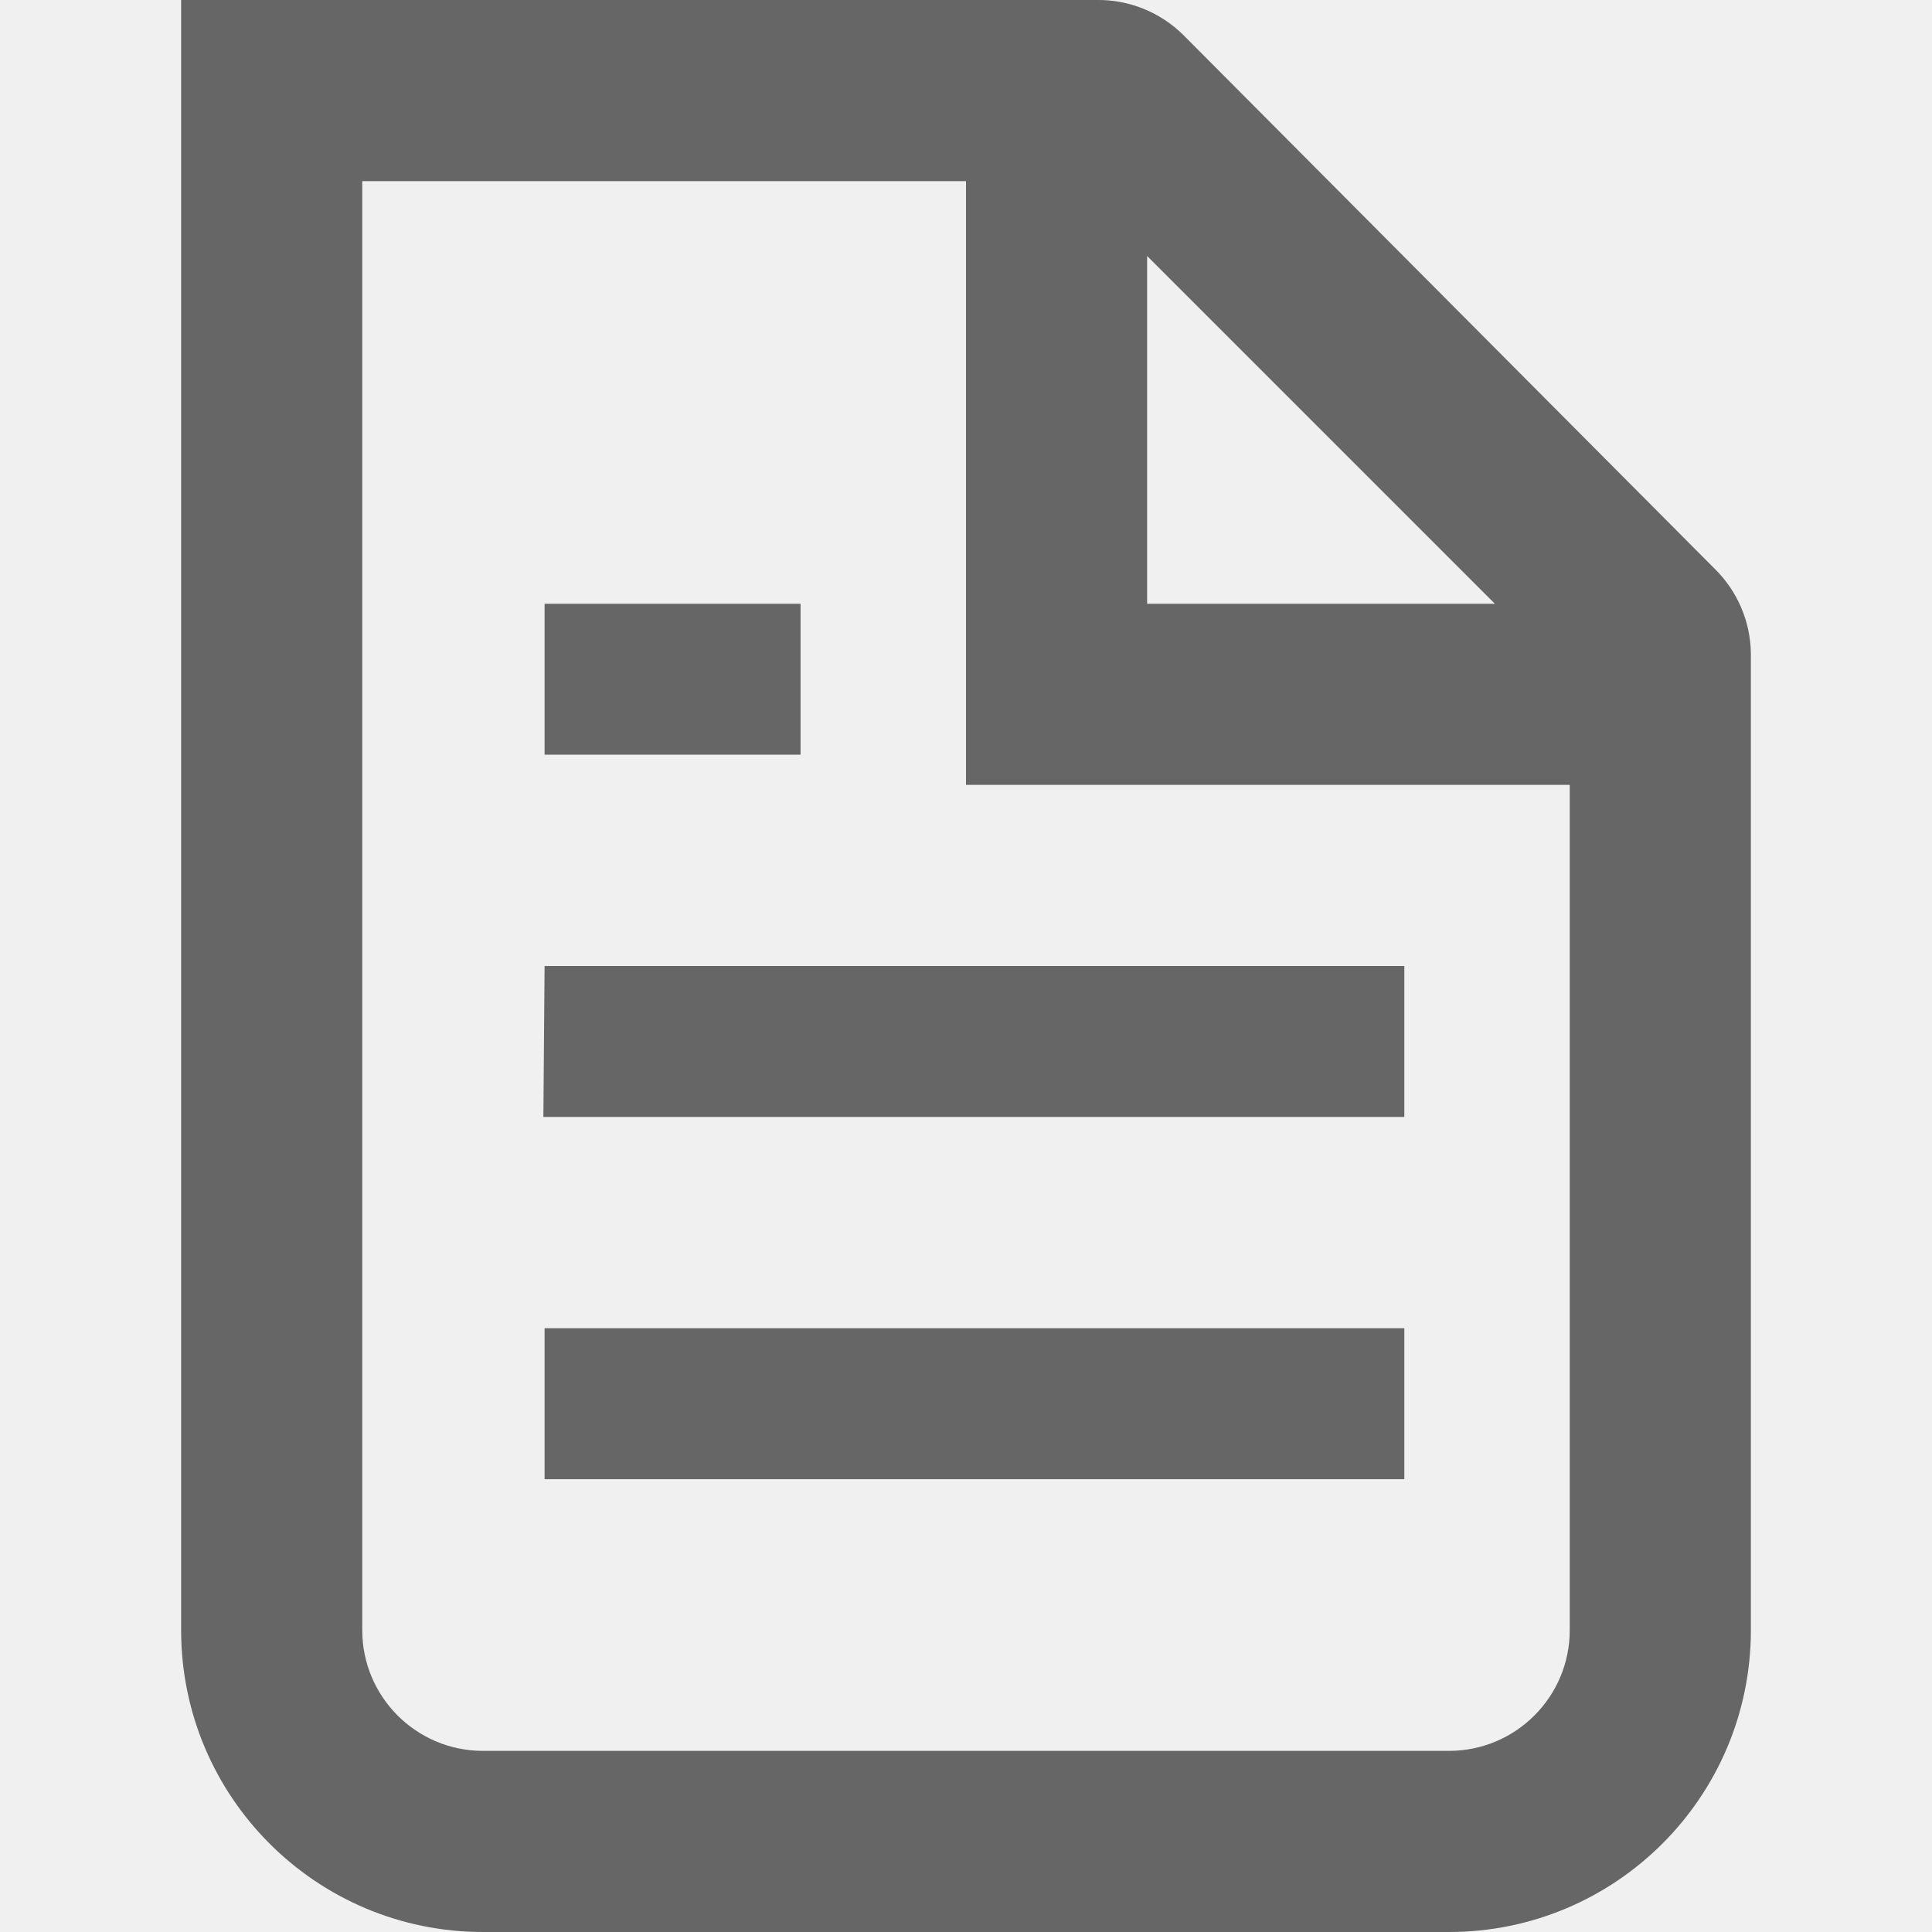
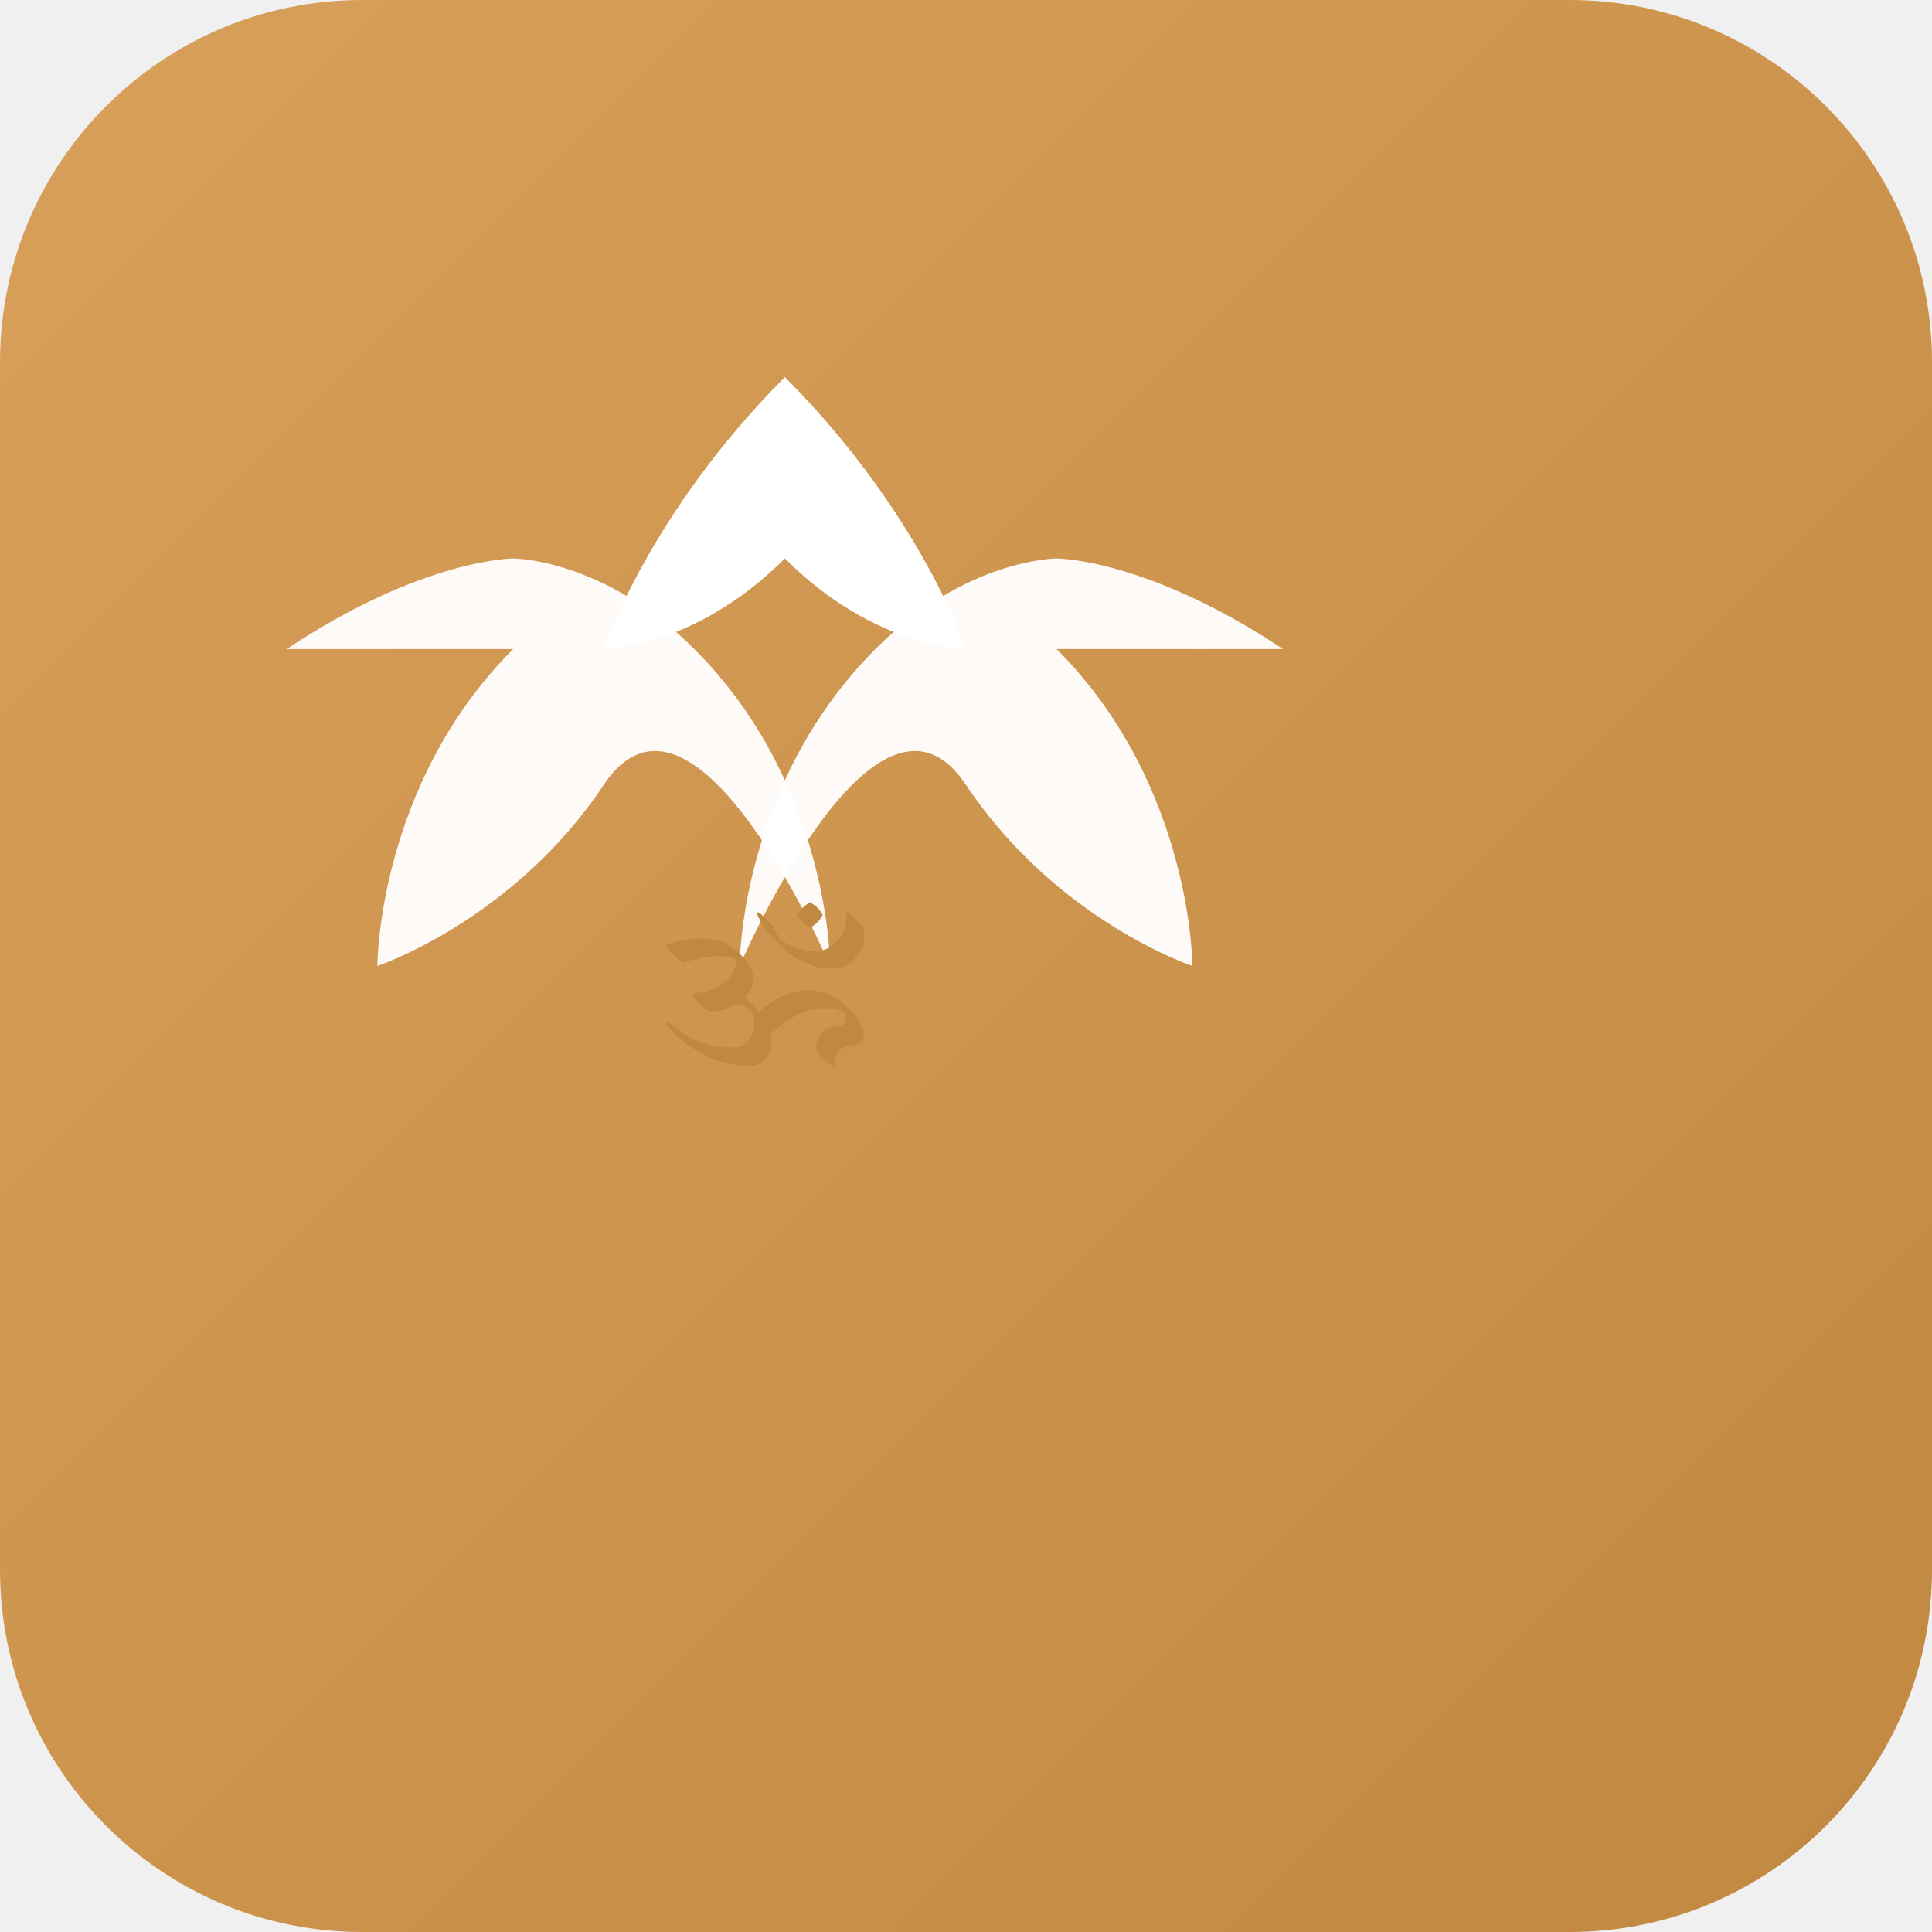
- <svg xmlns="http://www.w3.org/2000/svg" fill="none" viewBox="0 0 16 16">
-   <path d="M14.5 13.5V5.41a1 1 0 0 0-.3-.7L9.8.29A1 1 0 0 0 9.08 0H1.5v13.5A2.5 2.5 0 0 0 4 16h8a2.5 2.5 0 0 0 2.5-2.5m-1.5 0v-7H8v-5H3v12a1 1 0 0 0 1 1h8a1 1 0 0 0 1-1M9.5 5V2.12L12.38 5zM5.13 5h-.62v1.25h2.12V5zm-.62 3h7.12v1.25H4.5zm.62 3h-.62v1.25h7.12V11z" clip-rule="evenodd" fill="#666" fill-rule="evenodd" />
+ <svg xmlns="http://www.w3.org/2000/svg" viewBox="0 0 64 64" width="64" height="64" aria-hidden="true">
+   <defs>
+     <linearGradient id="g" x1="0" x2="1" y1="0" y2="1">
+       <stop offset="0%" stop-color="#D9A05B" />
+       <stop offset="100%" stop-color="#C18841" />
+     </linearGradient>
+   </defs>
+   <rect width="64" height="64" rx="12" fill="url(#g)" />
+   <g transform="translate(8,8) scale(0.75)" fill="#fff">
+     <path d="M24 6c-6 6-8 12-8 12s4 0 8-4 8 4 8 4-2-6-8-12z" />
+     <path d="M24 6c6 6 8 12 8 12s-4 0-8-4-8 4-8 4 2-6 8-12z" />
+     <path d="M12 18c-6 6-6 14-6 14s6-2 10-8 10 8 10 8 0-8-6-14c-4-4-8-4-8-4s-4 0-10 4z" opacity="0.95" />
+     <path d="M36 18c6 6 6 14 6 14s-6-2-10-8-10 8-10 8 0-8 6-14c4-4 8-4 8-4s4 0 10 4z" opacity="0.95" />
+     <text x="24" y="36" font-size="10" text-anchor="middle" font-family="serif" fill="#C18841">ॐ</text>
+   </g>
</svg>
